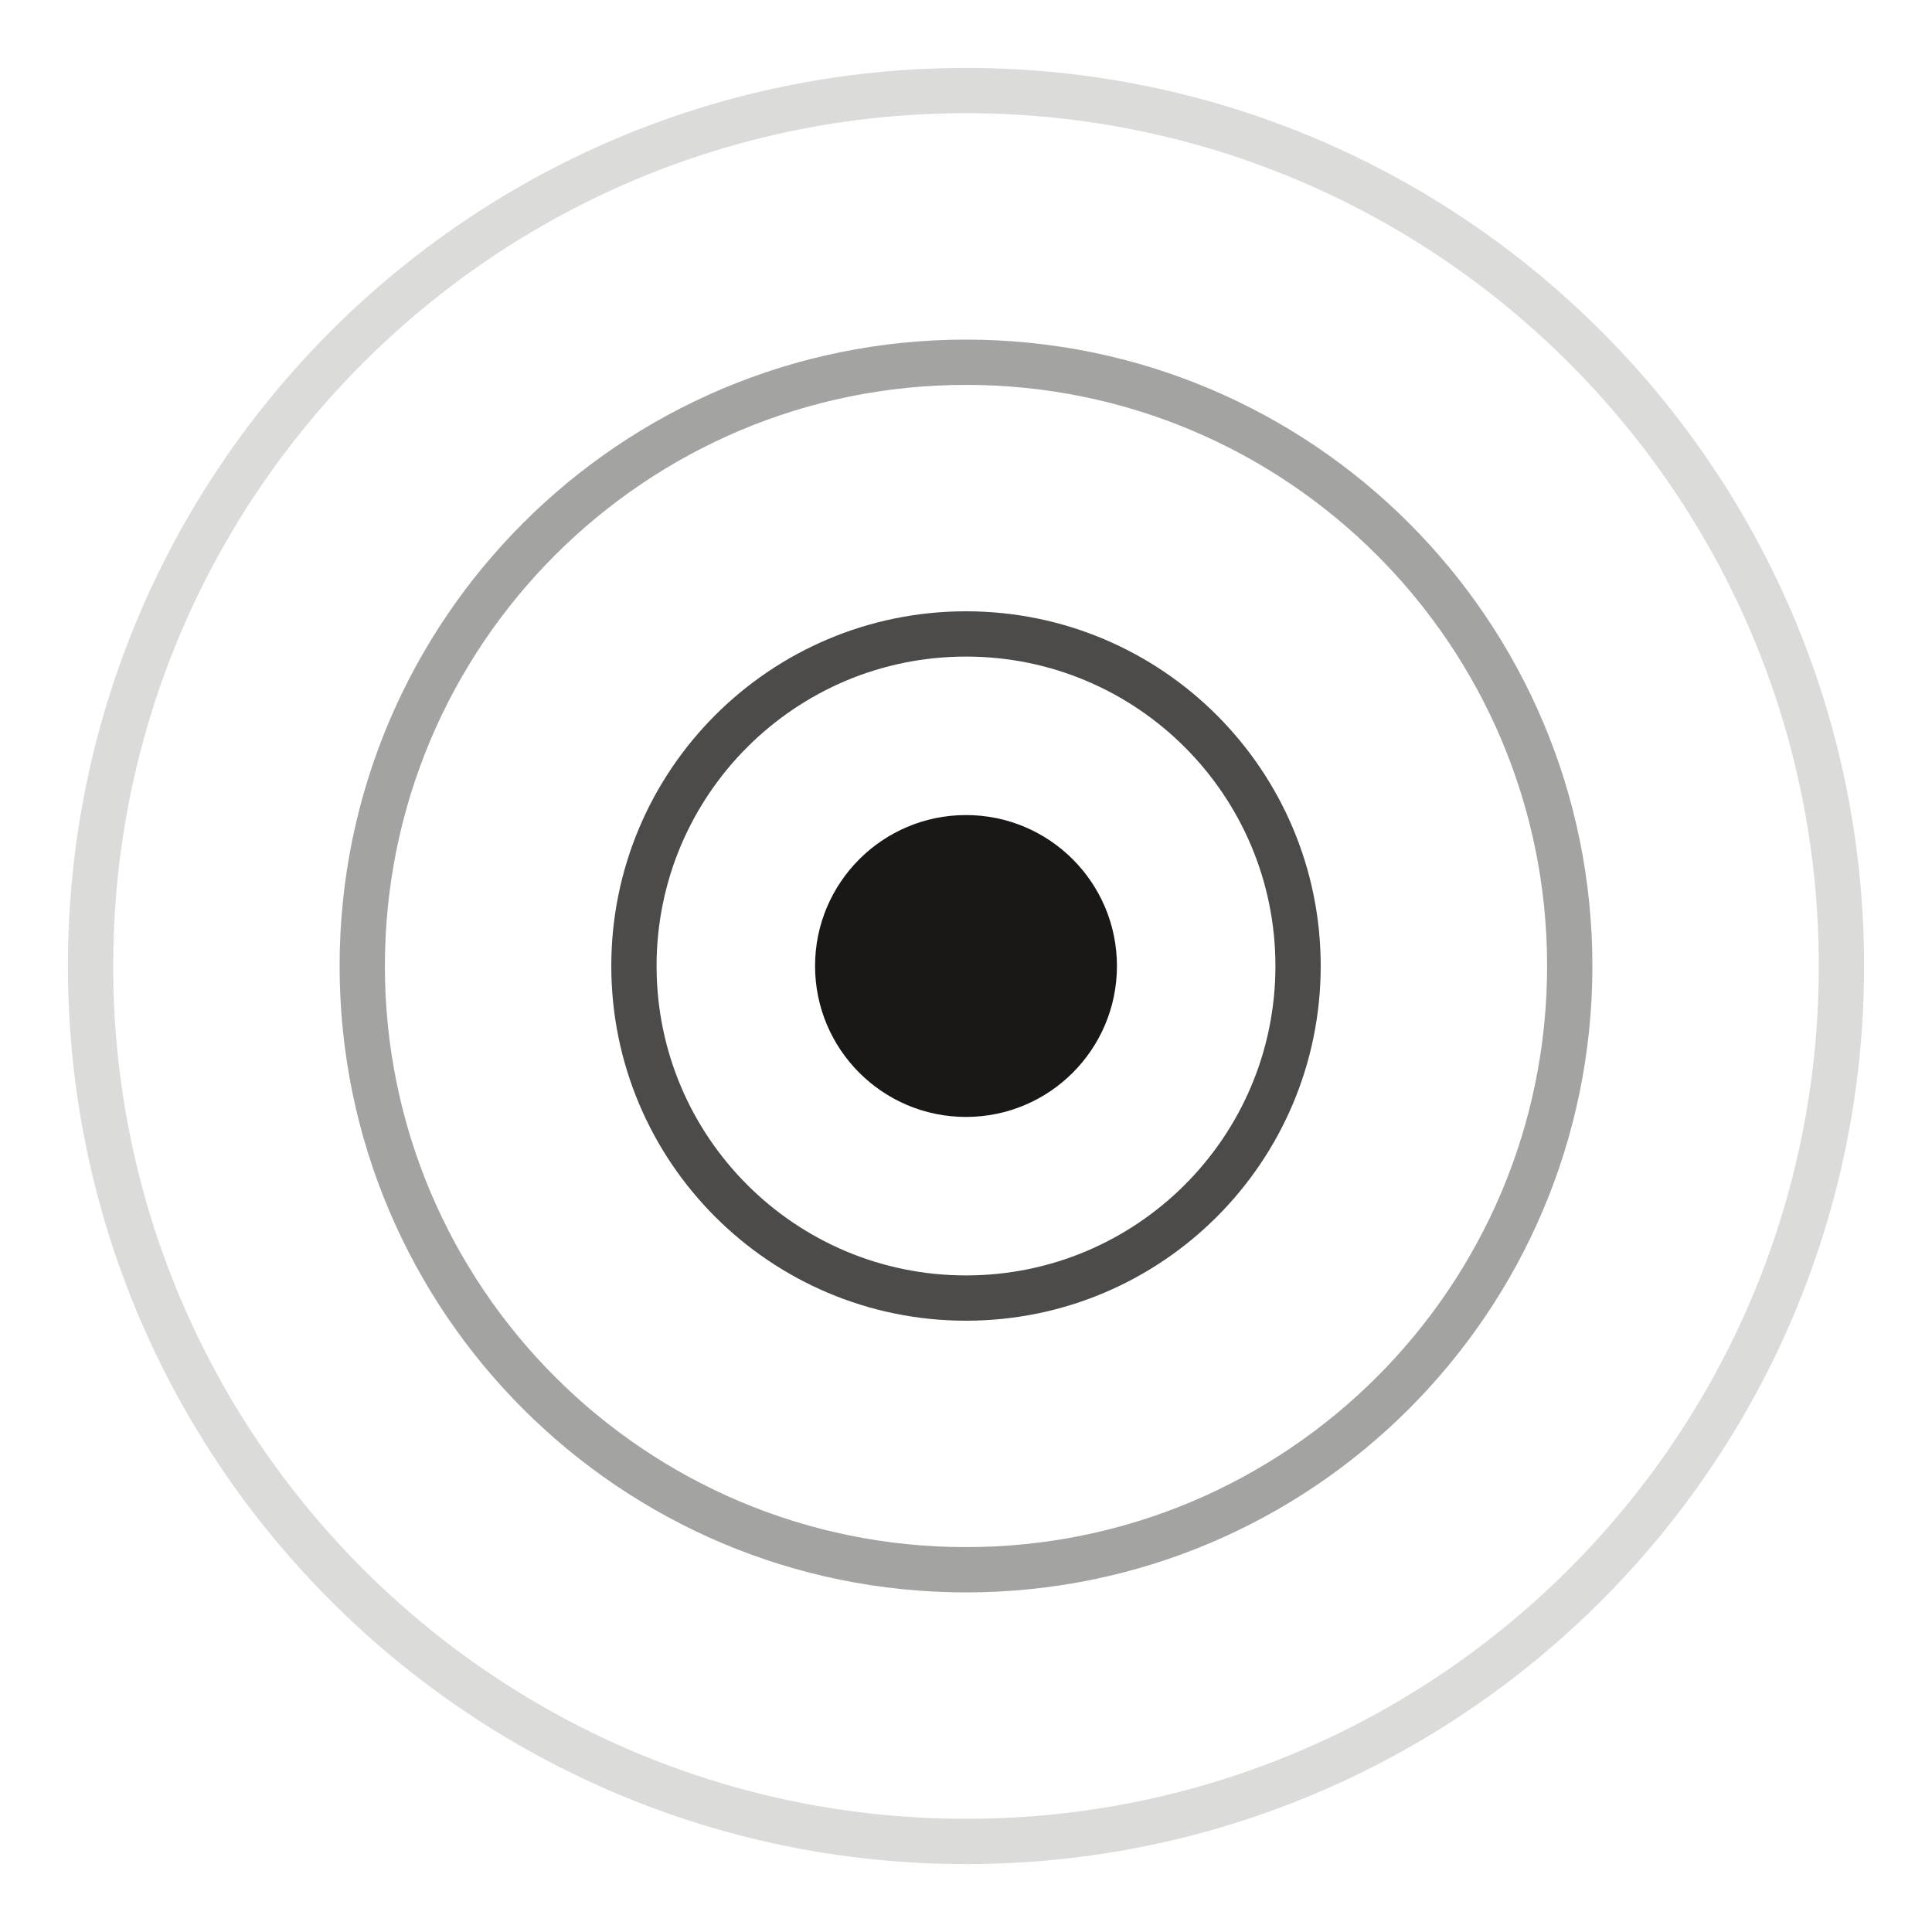
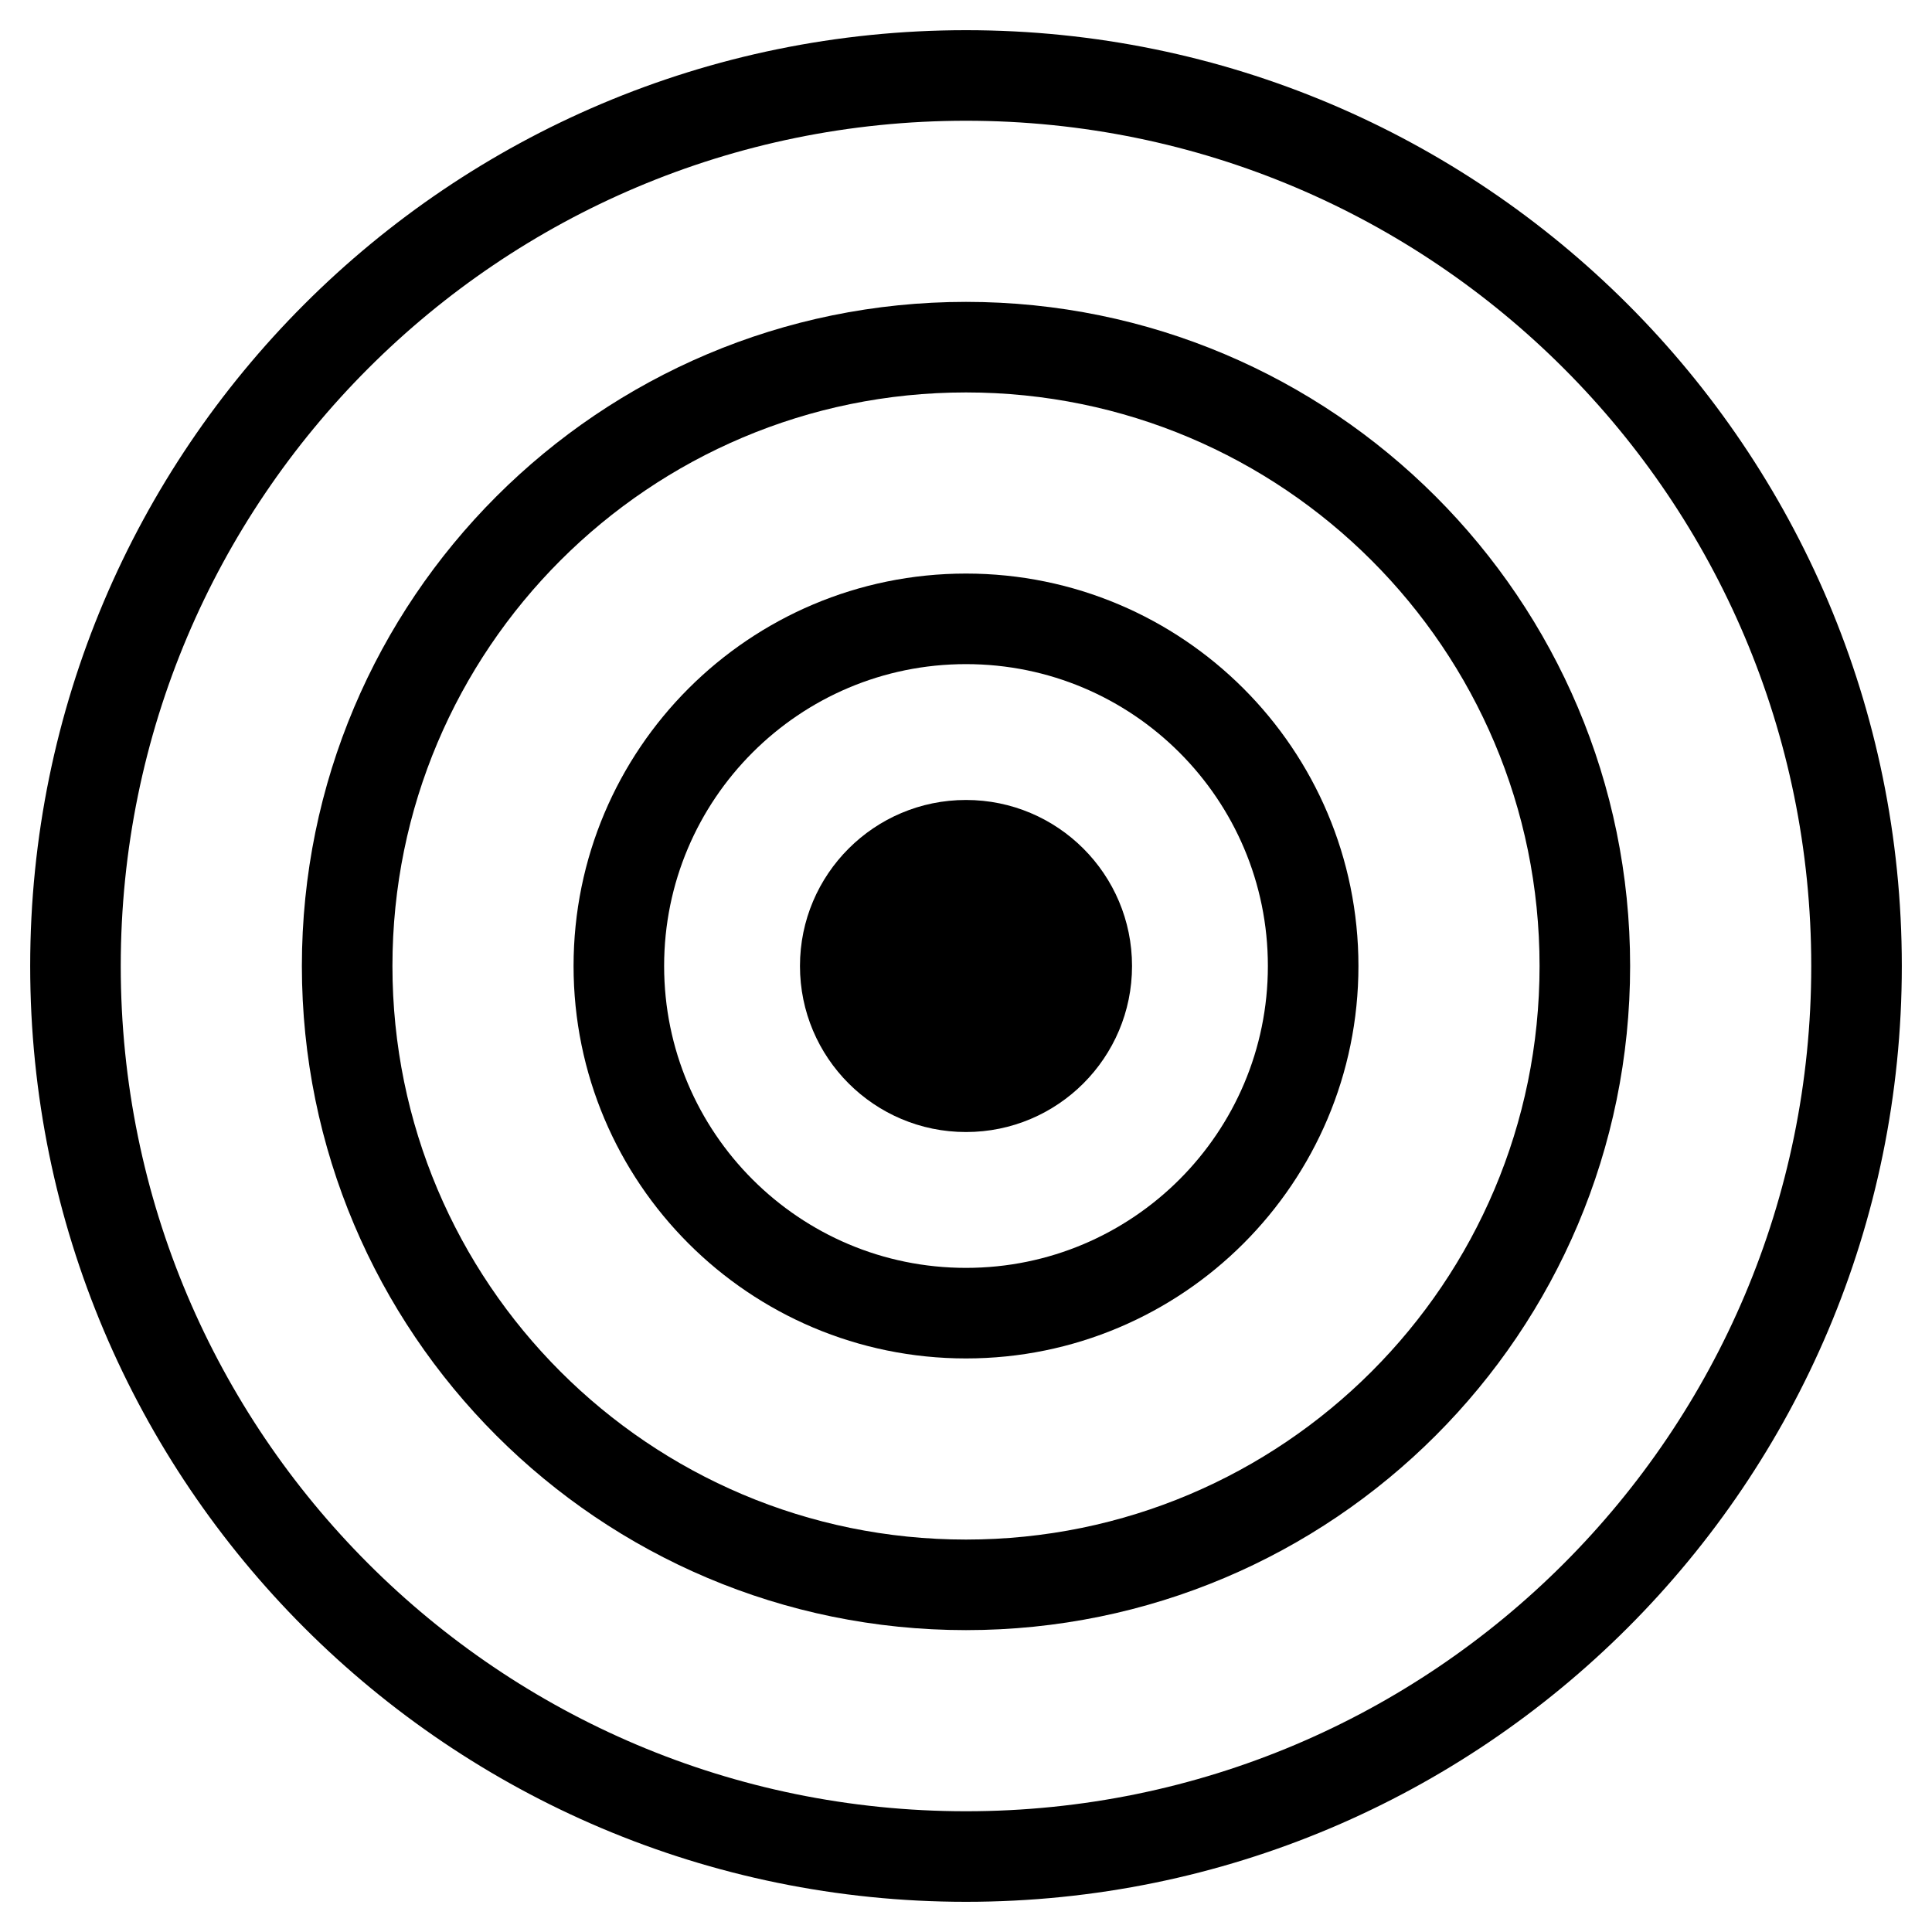
- <svg xmlns="http://www.w3.org/2000/svg" width="64" height="64" viewBox="0 0 64 64" fill="none">
-   <circle cx="32" cy="32" r="29" stroke="#1A1816" stroke-width="1.5" opacity="0.16" />
-   <circle cx="32" cy="32" r="20" stroke="#1A1816" stroke-width="1.5" opacity="0.4" />
-   <circle cx="32" cy="32" r="11" stroke="#1A1816" stroke-width="1.5" opacity="0.78" />
-   <circle cx="32" cy="32" r="5" fill="#1A1816" />
+ <svg xmlns="http://www.w3.org/2000/svg" width="32" height="32" viewBox="0 0 32 32" fill="none" role="img" aria-label="Site Qwality">
+   <circle cx="16" cy="16" r="14.75" stroke="#000" stroke-width="1.5" />
+   <circle cx="16" cy="16" r="10.25" stroke="#000" stroke-width="1.5" />
+   <circle cx="16" cy="16" r="5.75" stroke="#000" stroke-width="1.5" />
+   <circle cx="16" cy="16" r="2.75" fill="#000" />
</svg>
